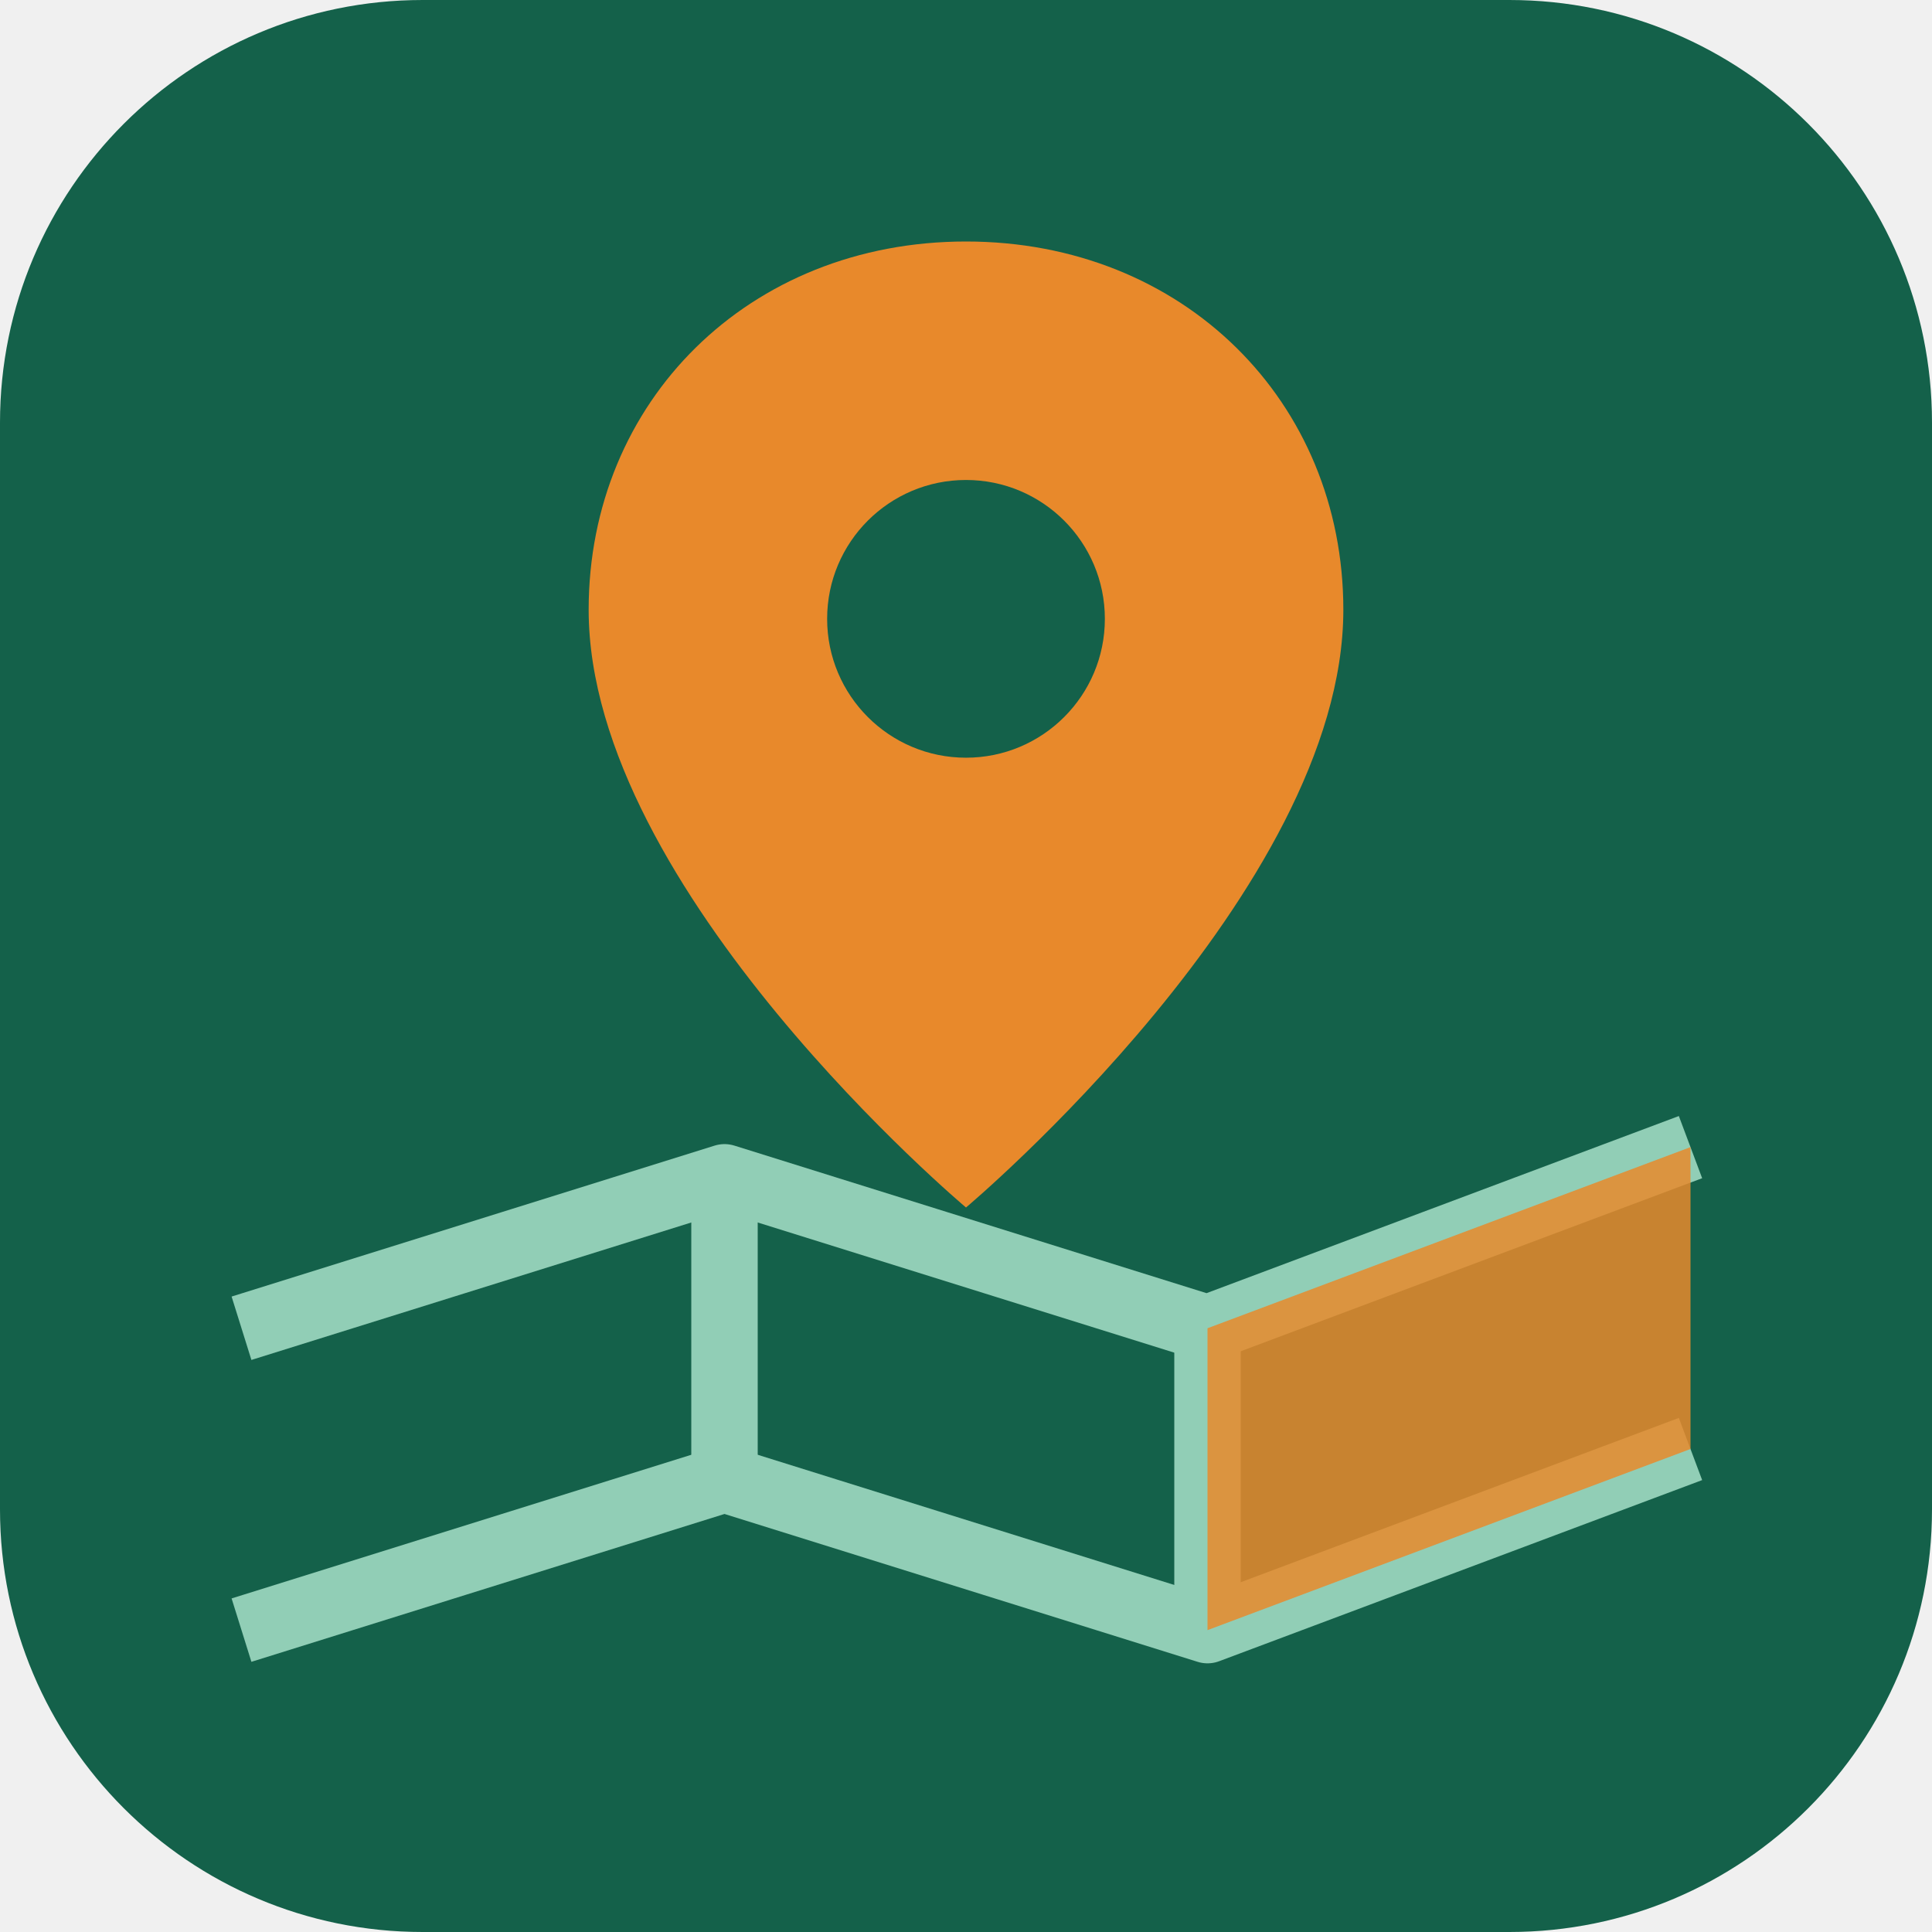
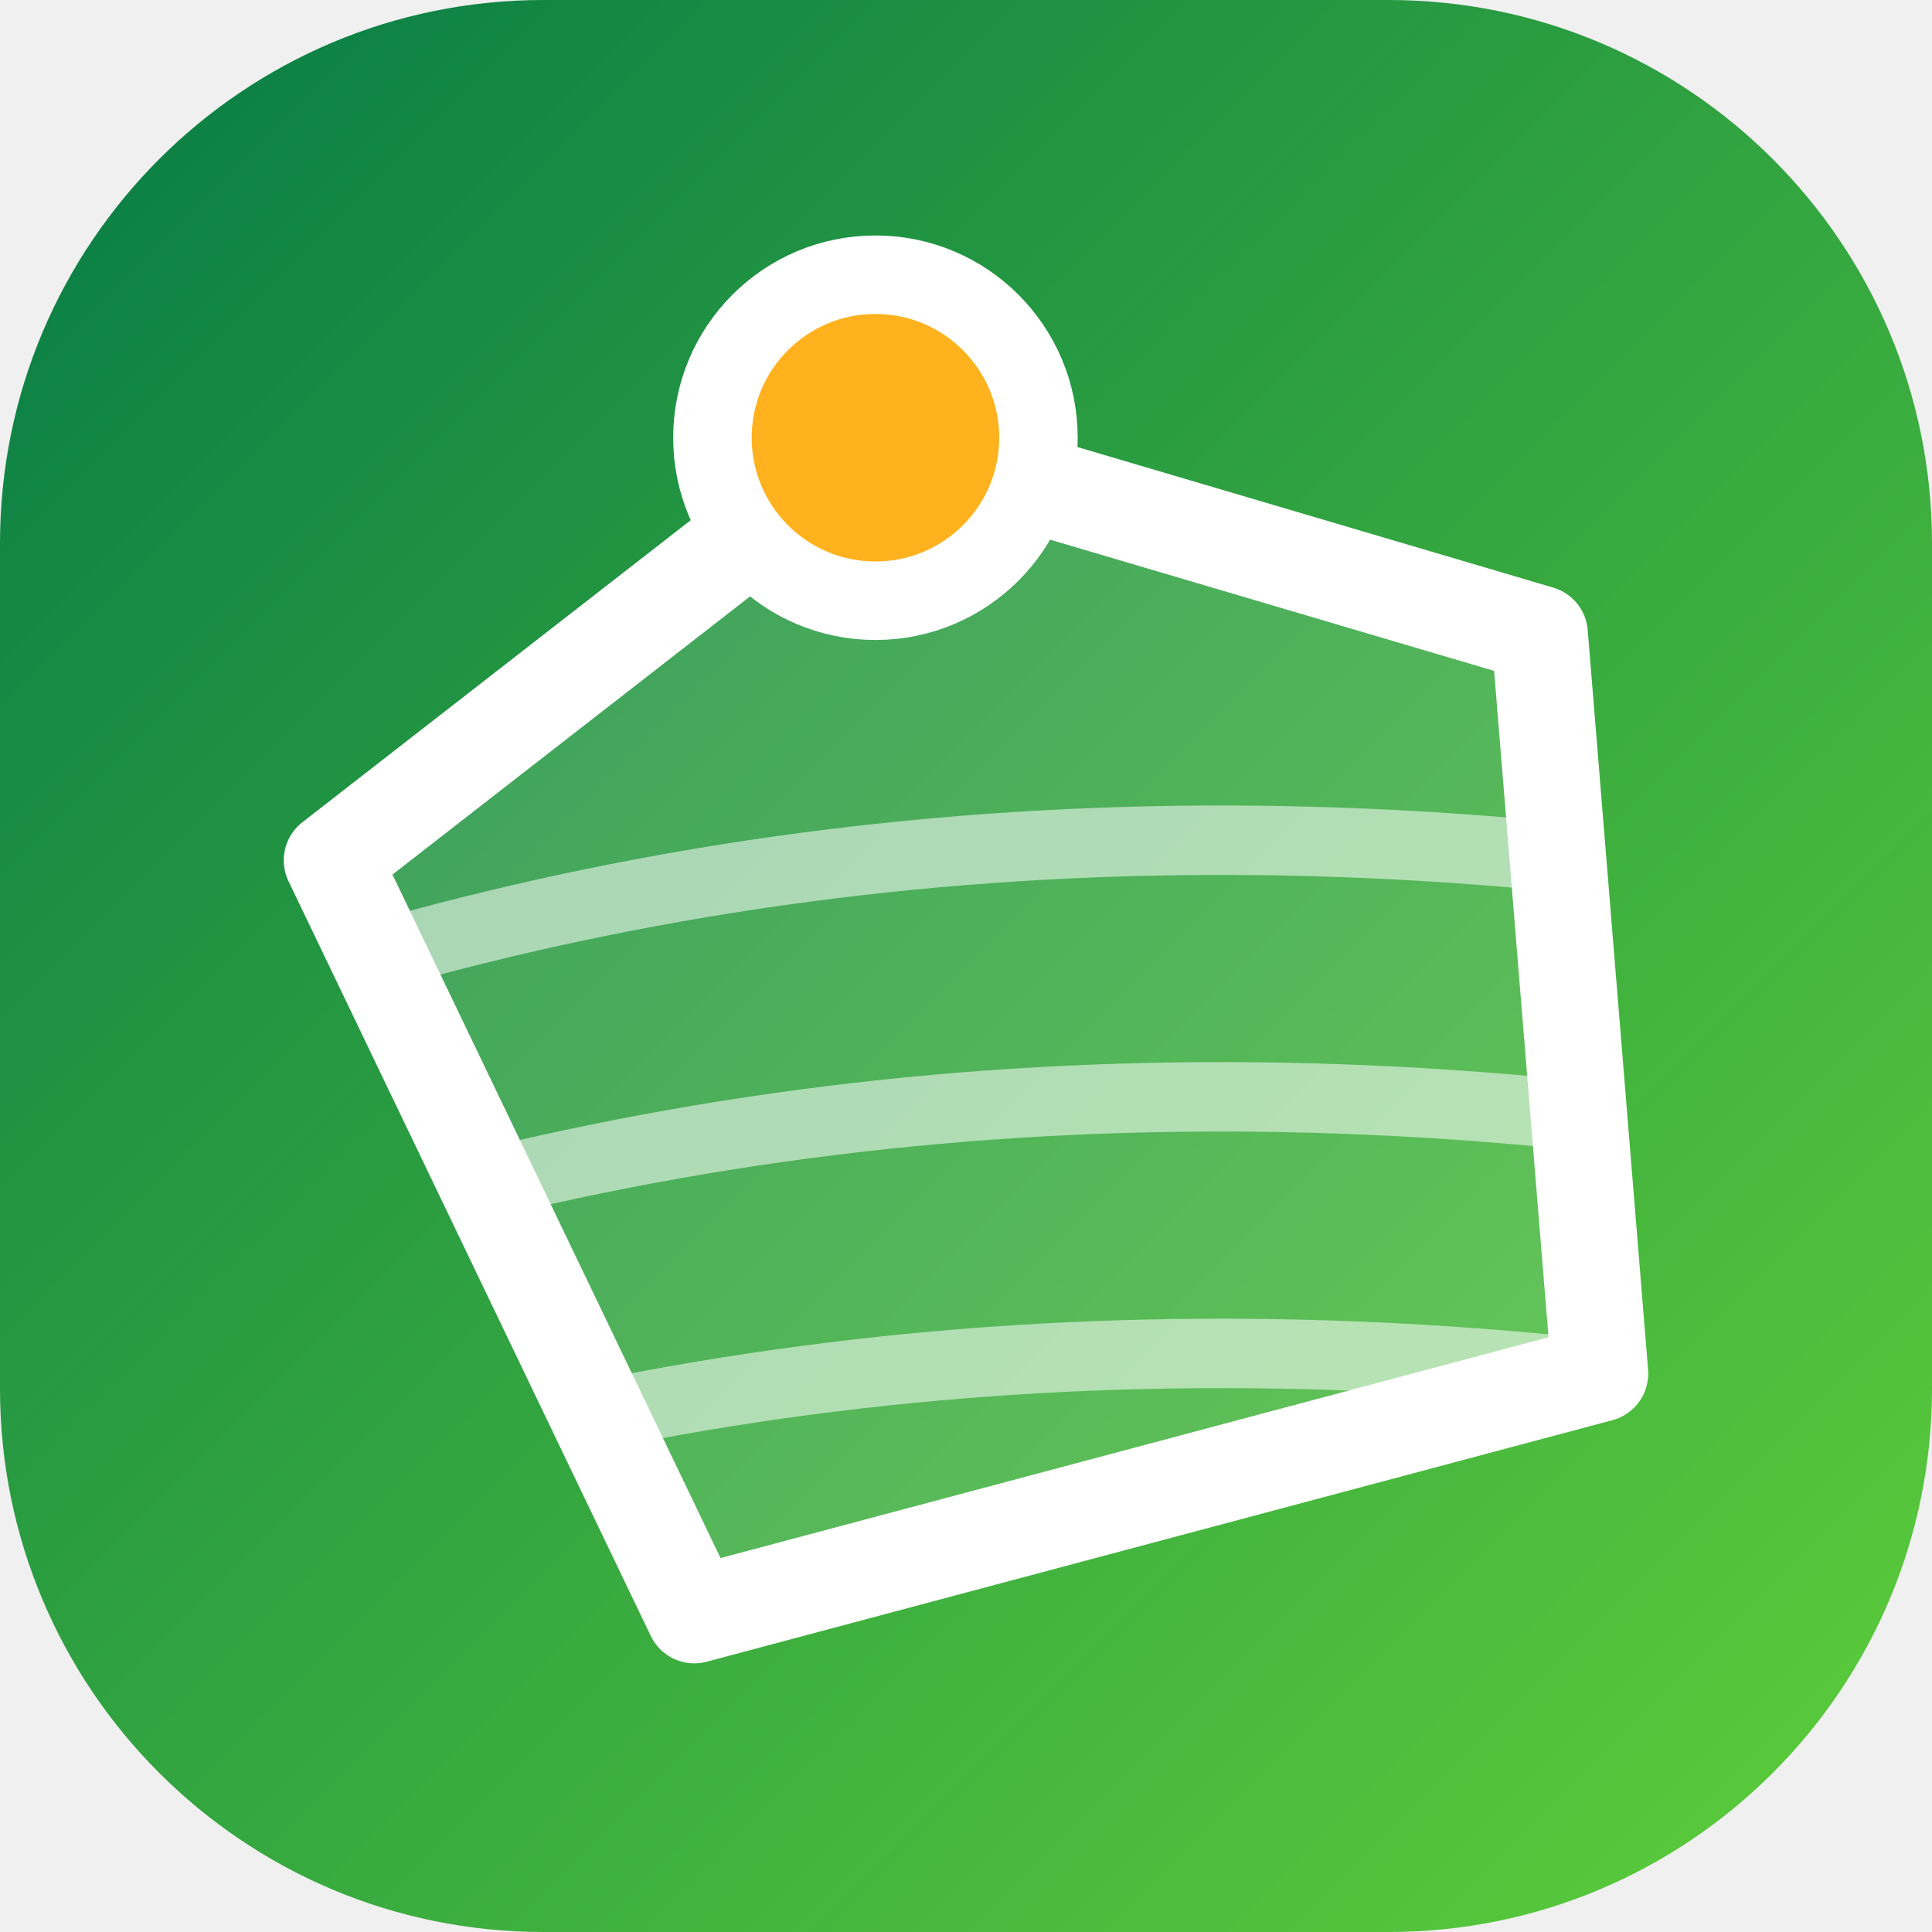
<svg xmlns="http://www.w3.org/2000/svg" viewBox="0 0 64 64">
-   <rect width="64" height="64" rx="14" fill="#14614a" />
-   <g fill="none" stroke="#9fd9c2" stroke-width="2.2" stroke-linejoin="round" opacity=".9">
-     <path d="M8 44 L24 39 L40 44 L56 38" />
-     <path d="M8 54 L24 49 L40 54 L56 48" />
-     <path d="M24 39 L24 49 M40 44 L40 54" />
+   <defs>
+     <linearGradient id="g" x1="0" y1="0" x2="1" y2="1">
+       <stop offset="0" stop-color="#067a46" />
+       <stop offset="1" stop-color="#5fcf3a" />
+     </linearGradient>
+     <clipPath id="c">
+       <path d="M11 27 L29 13 L51 19.5 L53 44 L23 52 Z" />
+     </clipPath>
+   </defs>
+   <rect width="64" height="64" rx="18" fill="url(#g)" />
+   <g transform="translate(0 1.5)">
+     <path d="M11 27 L29 13 L51 19.5 L53 44 L23 52 Z" fill="#fff" fill-opacity=".14" />
+     <g clip-path="url(#c)" fill="none" stroke="#fff" stroke-opacity=".55" stroke-width="2.3" stroke-linecap="round">
+       <path d="M4 33 Q30 23 60 28" />
+       <path d="M4 41.5 Q30 31.5 60 36.5" />
+       <path d="M4 50 Q30 40 60 45" />
+     </g>
+     <path d="M11 27 L29 13 L51 19.5 L53 44 L23 52 Z" fill="none" stroke="#fff" stroke-width="3.2" stroke-linejoin="round" />
+     <circle cx="29" cy="13" r="5.4" fill="#ffb21e" stroke="#fff" stroke-width="2.6" />
  </g>
-   <path d="M40 44 L56 38 L56 48 L40 54 Z" fill="#e8892b" opacity=".85" />
-   <path d="M32 8c-7.2 0-12.5 5.3-12.5 12.2C19.5 29.5 32 40 32 40s12.5-10.5 12.5-19.8C44.5 13.3 39.2 8 32 8z" fill="#e8892b" />
-   <circle cx="32" cy="20.5" r="4.6" fill="#14614a" />
</svg>
